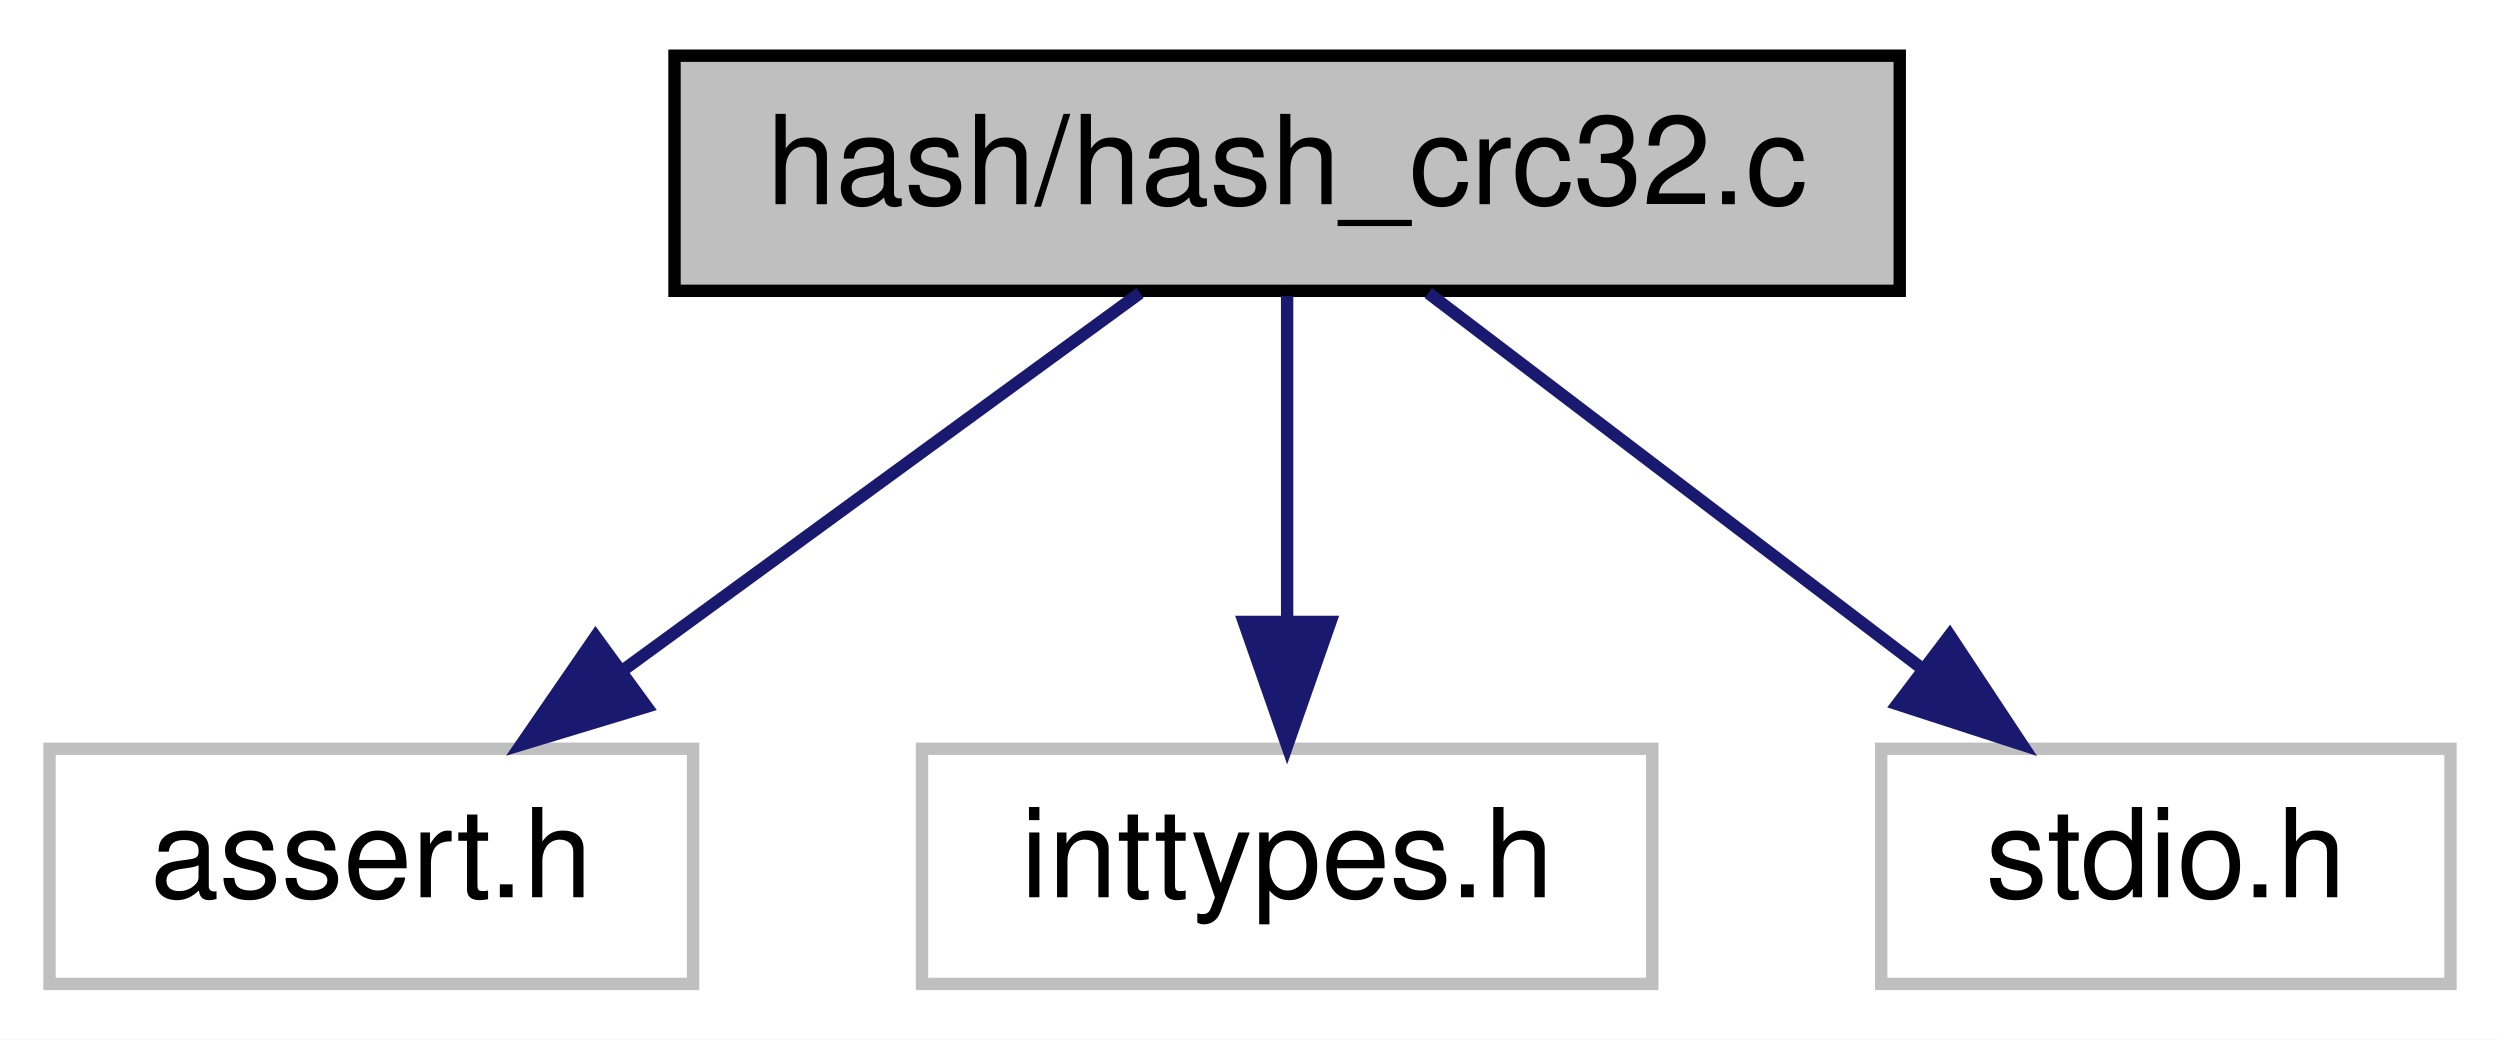
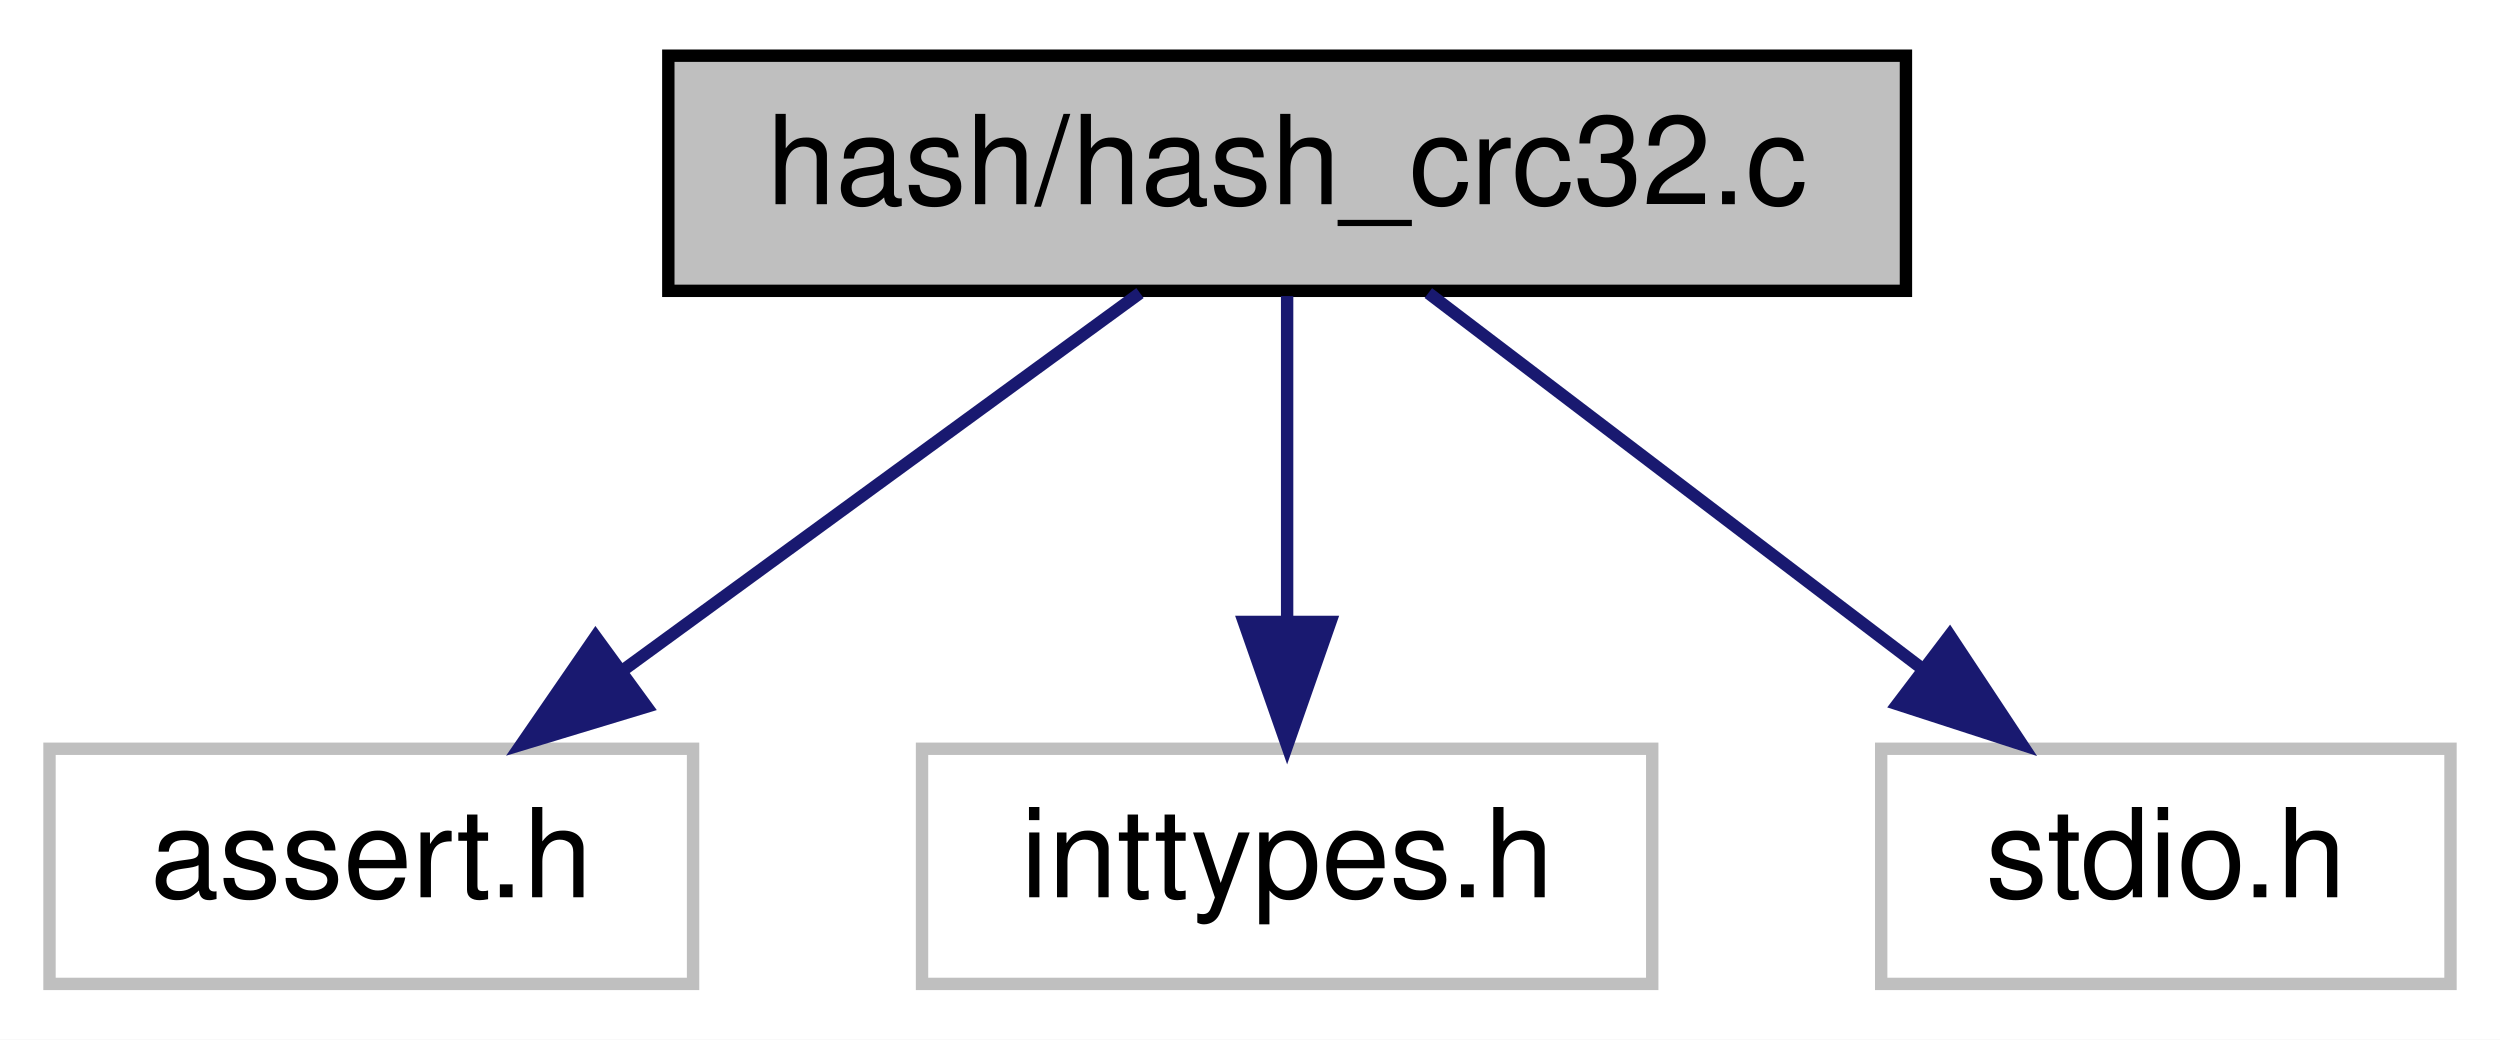
<svg xmlns="http://www.w3.org/2000/svg" xmlns:xlink="http://www.w3.org/1999/xlink" width="202pt" height="84pt" viewBox="0.00 0.00 202.00 84.00">
  <g id="graph0" class="graph" transform="scale(1 1) rotate(0) translate(4 80)">
    <polygon fill="white" stroke="transparent" points="-4,4 -4,-80 198,-80 198,4 -4,4" />
    <g id="node1" class="node">
      <g id="a_node1">
        <a xlink:title="32-bit CRC hash algorithm">
-           <polygon fill="#bfbfbf" stroke="black" points="50.5,-56.5 50.5,-75.5 149.5,-75.5 149.5,-56.5 50.5,-56.5" />
+           <polygon fill="#bfbfbf" stroke="black" points="50,-56.5 50,-75.5 150,-75.5 150,-56.5 50,-56.5" />
          <text text-anchor="middle" x="100" y="-63.5" font-family="Helvetica,sans-Serif" font-size="10.00">hash/hash_crc32.c</text>
        </a>
      </g>
    </g>
    <g id="node2" class="node">
      <g id="a_node2">
        <a xlink:title=" ">
          <polygon fill="white" stroke="#bfbfbf" points="0,-0.5 0,-19.5 52,-19.5 52,-0.5 0,-0.5" />
          <text text-anchor="middle" x="26" y="-7.5" font-family="Helvetica,sans-Serif" font-size="10.00">assert.h</text>
        </a>
      </g>
    </g>
    <g id="edge1" class="edge">
      <path fill="none" stroke="midnightblue" d="M88.11,-56.32C76.85,-48.11 59.71,-35.6 46.29,-25.81" />
      <polygon fill="midnightblue" stroke="midnightblue" points="48.25,-22.9 38.11,-19.83 44.12,-28.56 48.25,-22.9" />
    </g>
    <g id="node3" class="node">
      <g id="a_node3">
        <a xlink:title=" ">
          <polygon fill="white" stroke="#bfbfbf" points="70.5,-0.5 70.5,-19.5 129.5,-19.5 129.5,-0.5 70.5,-0.5" />
          <text text-anchor="middle" x="100" y="-7.5" font-family="Helvetica,sans-Serif" font-size="10.00">inttypes.h</text>
        </a>
      </g>
    </g>
    <g id="edge2" class="edge">
      <path fill="none" stroke="midnightblue" d="M100,-56.08C100,-49.01 100,-38.86 100,-29.99" />
      <polygon fill="midnightblue" stroke="midnightblue" points="103.5,-29.75 100,-19.75 96.5,-29.75 103.5,-29.75" />
    </g>
    <g id="node4" class="node">
      <g id="a_node4">
        <a xlink:title=" ">
          <polygon fill="white" stroke="#bfbfbf" points="148,-0.5 148,-19.5 194,-19.5 194,-0.5 148,-0.5" />
          <text text-anchor="middle" x="171" y="-7.5" font-family="Helvetica,sans-Serif" font-size="10.00">stdio.h</text>
        </a>
      </g>
    </g>
    <g id="edge3" class="edge">
      <path fill="none" stroke="midnightblue" d="M111.41,-56.32C122.11,-48.18 138.34,-35.84 151.16,-26.09" />
      <polygon fill="midnightblue" stroke="midnightblue" points="153.54,-28.67 159.39,-19.83 149.31,-23.1 153.54,-28.67" />
    </g>
  </g>
</svg>
